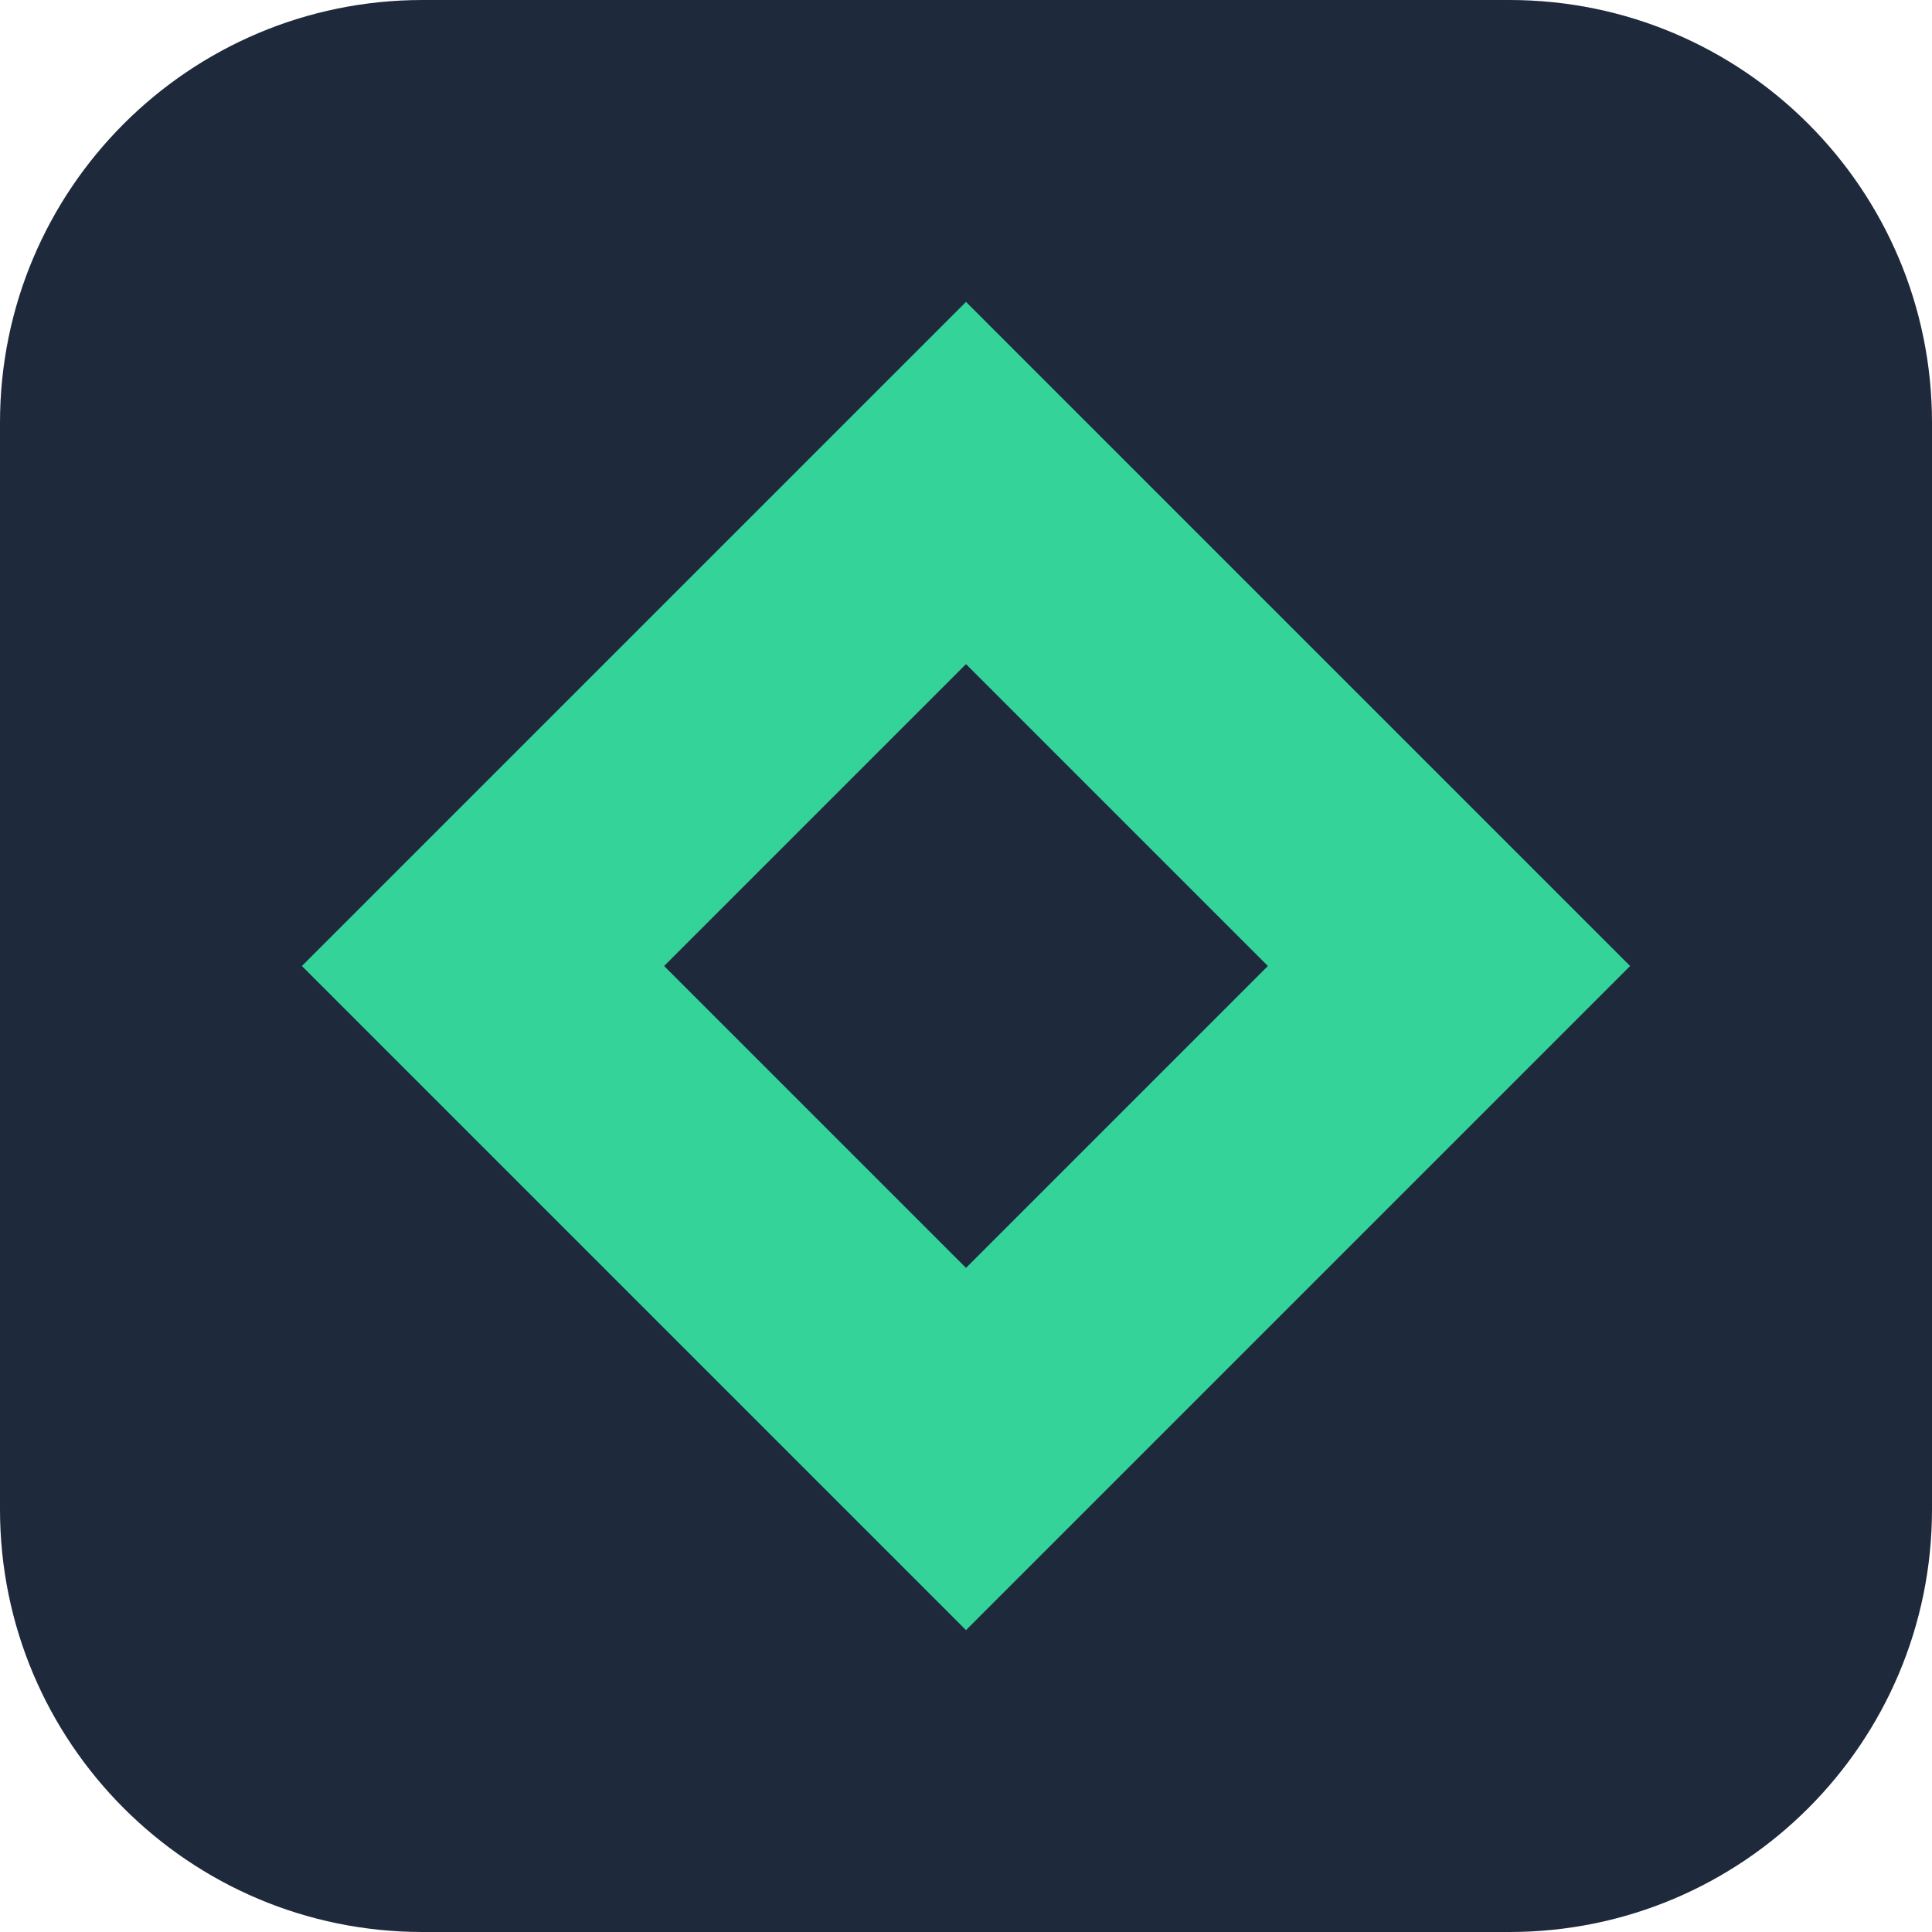
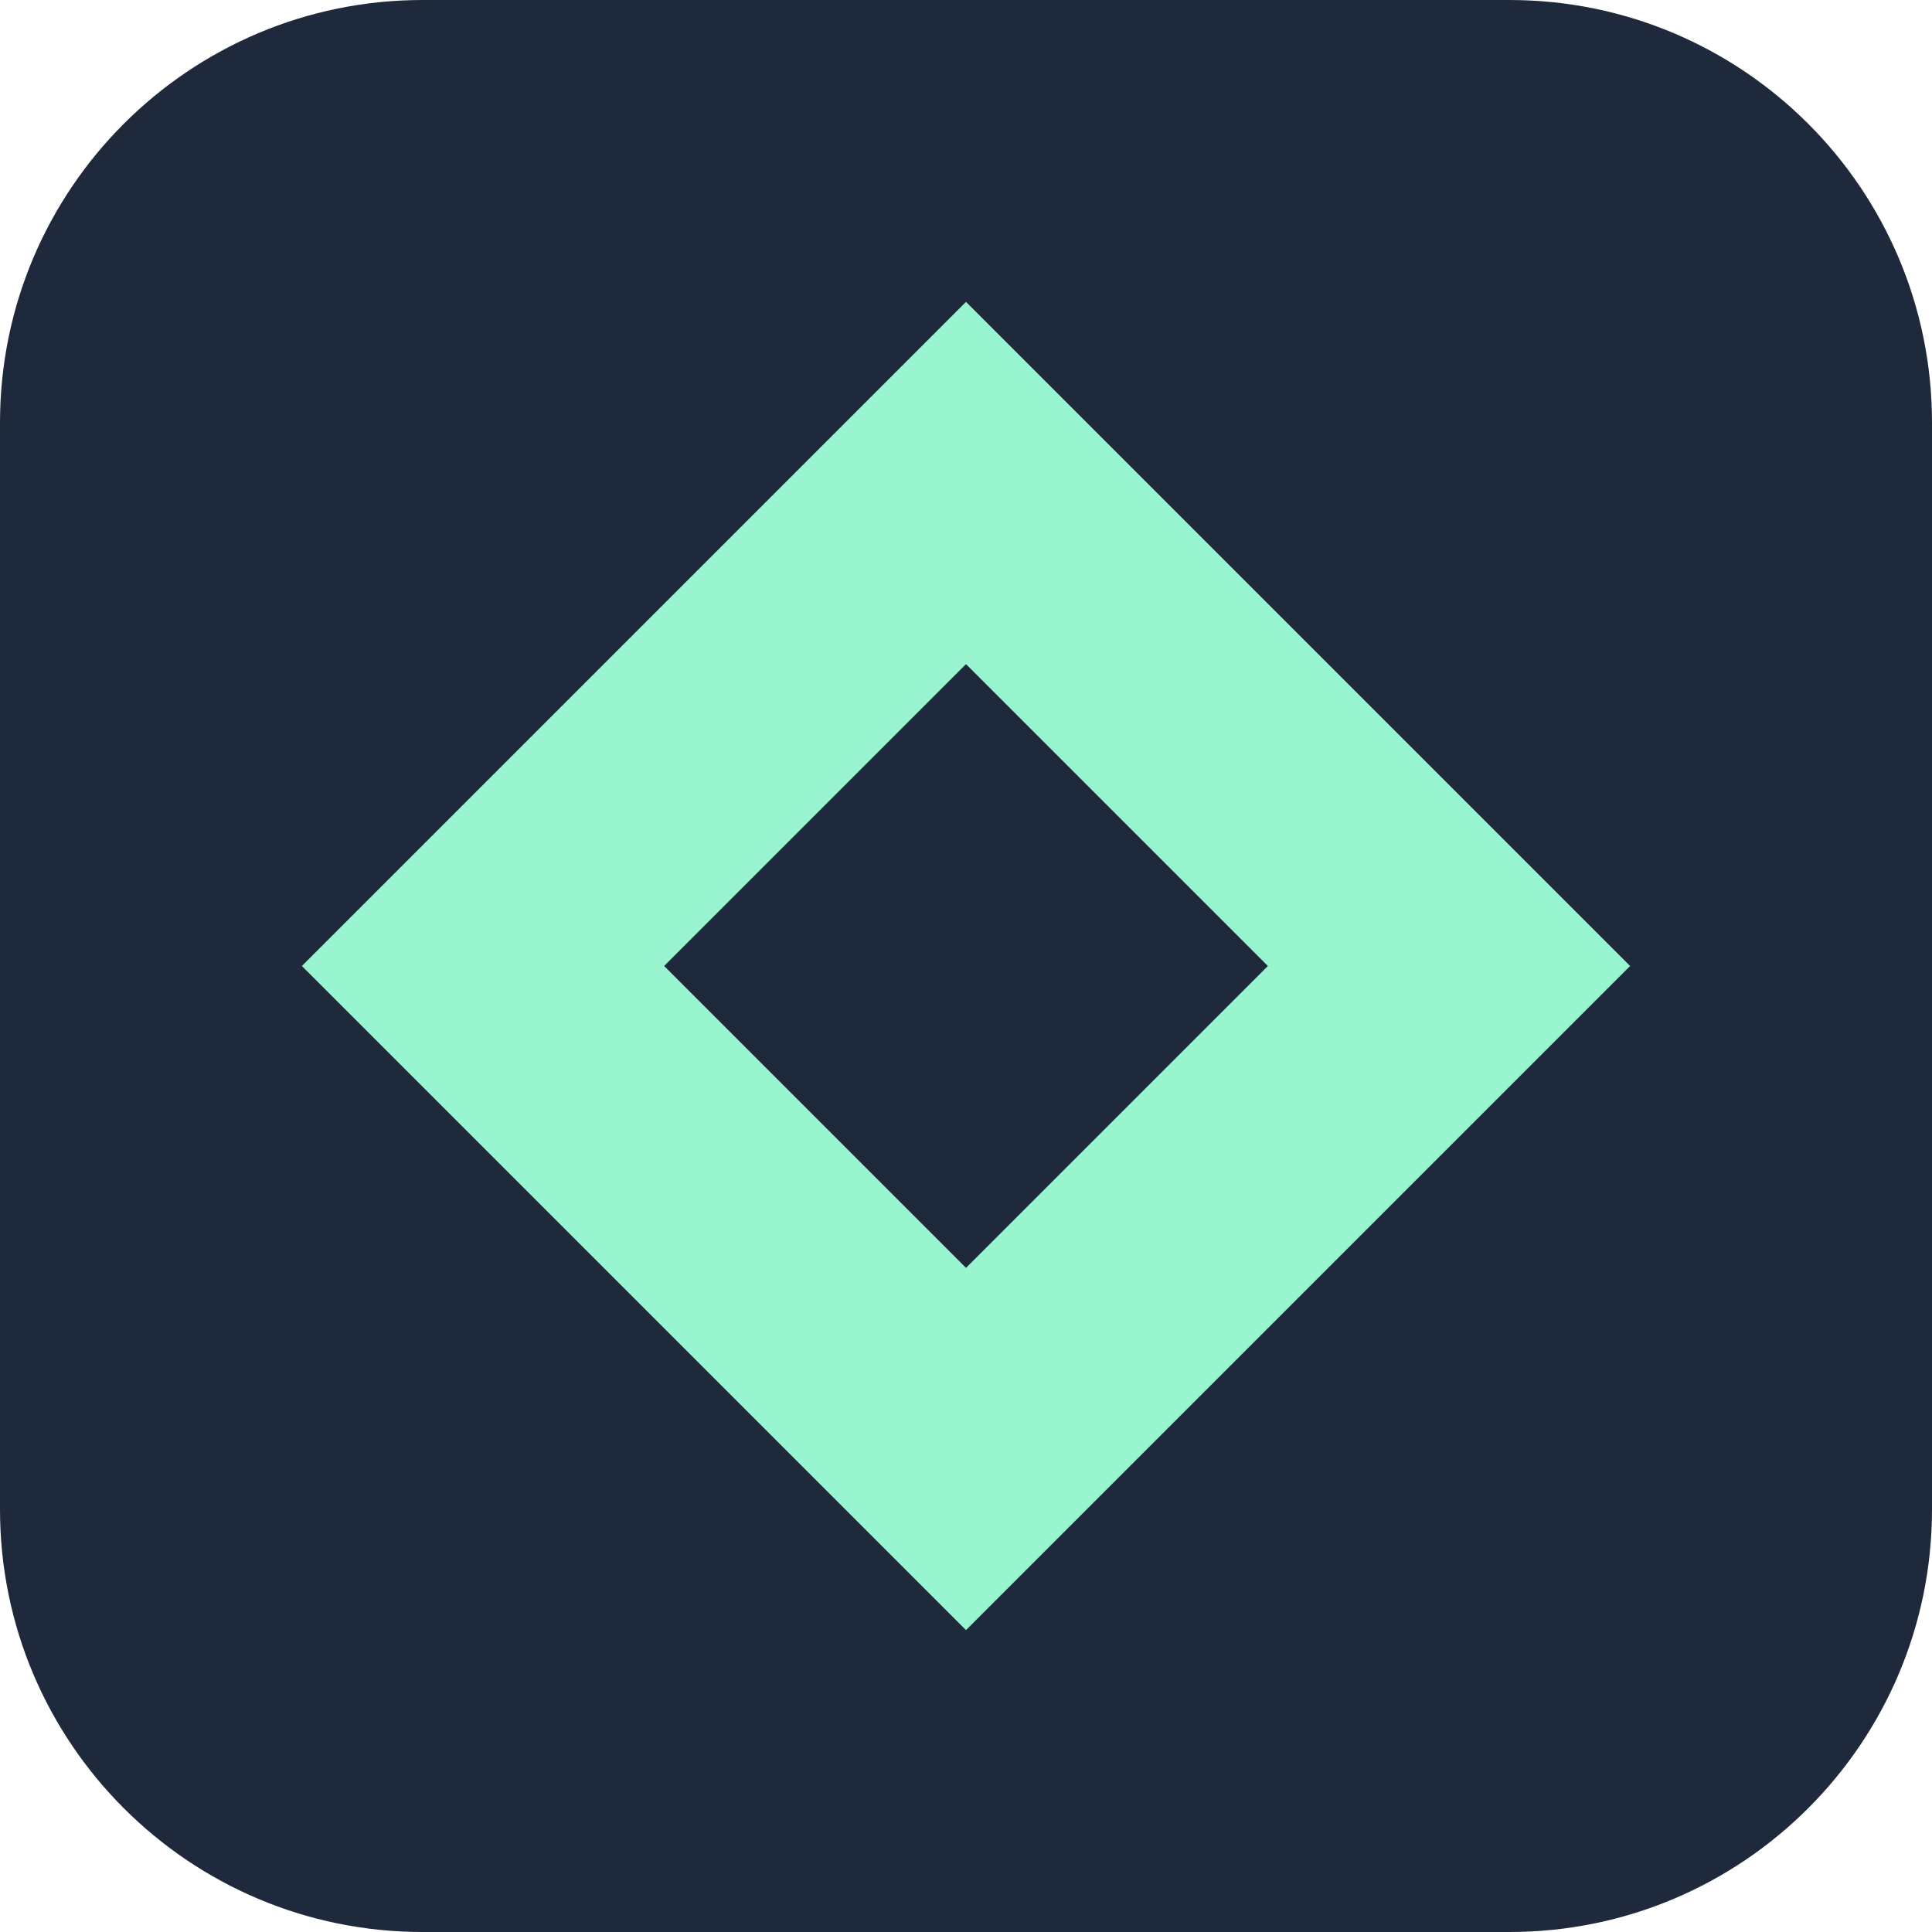
<svg xmlns="http://www.w3.org/2000/svg" width="32" height="32" viewBox="0 0 32 32" fill="none">
  <rect width="32" height="32" rx="7" fill="#1e293b" />
-   <polygon points="16,5 27,16 16,27 5,16" fill="#34d399" />
+   <polygon points="16,5 27,16 16,27 5,16" fill="#99F5D0" />
  <polygon points="16,11 21,16 16,21 11,16" fill="#1e293b" />
-   <circle cx="16" cy="9" r="2" fill="#34d399" />
+   <circle cx="16" cy="9" r="2" fill="#99F5D0" />
</svg>
